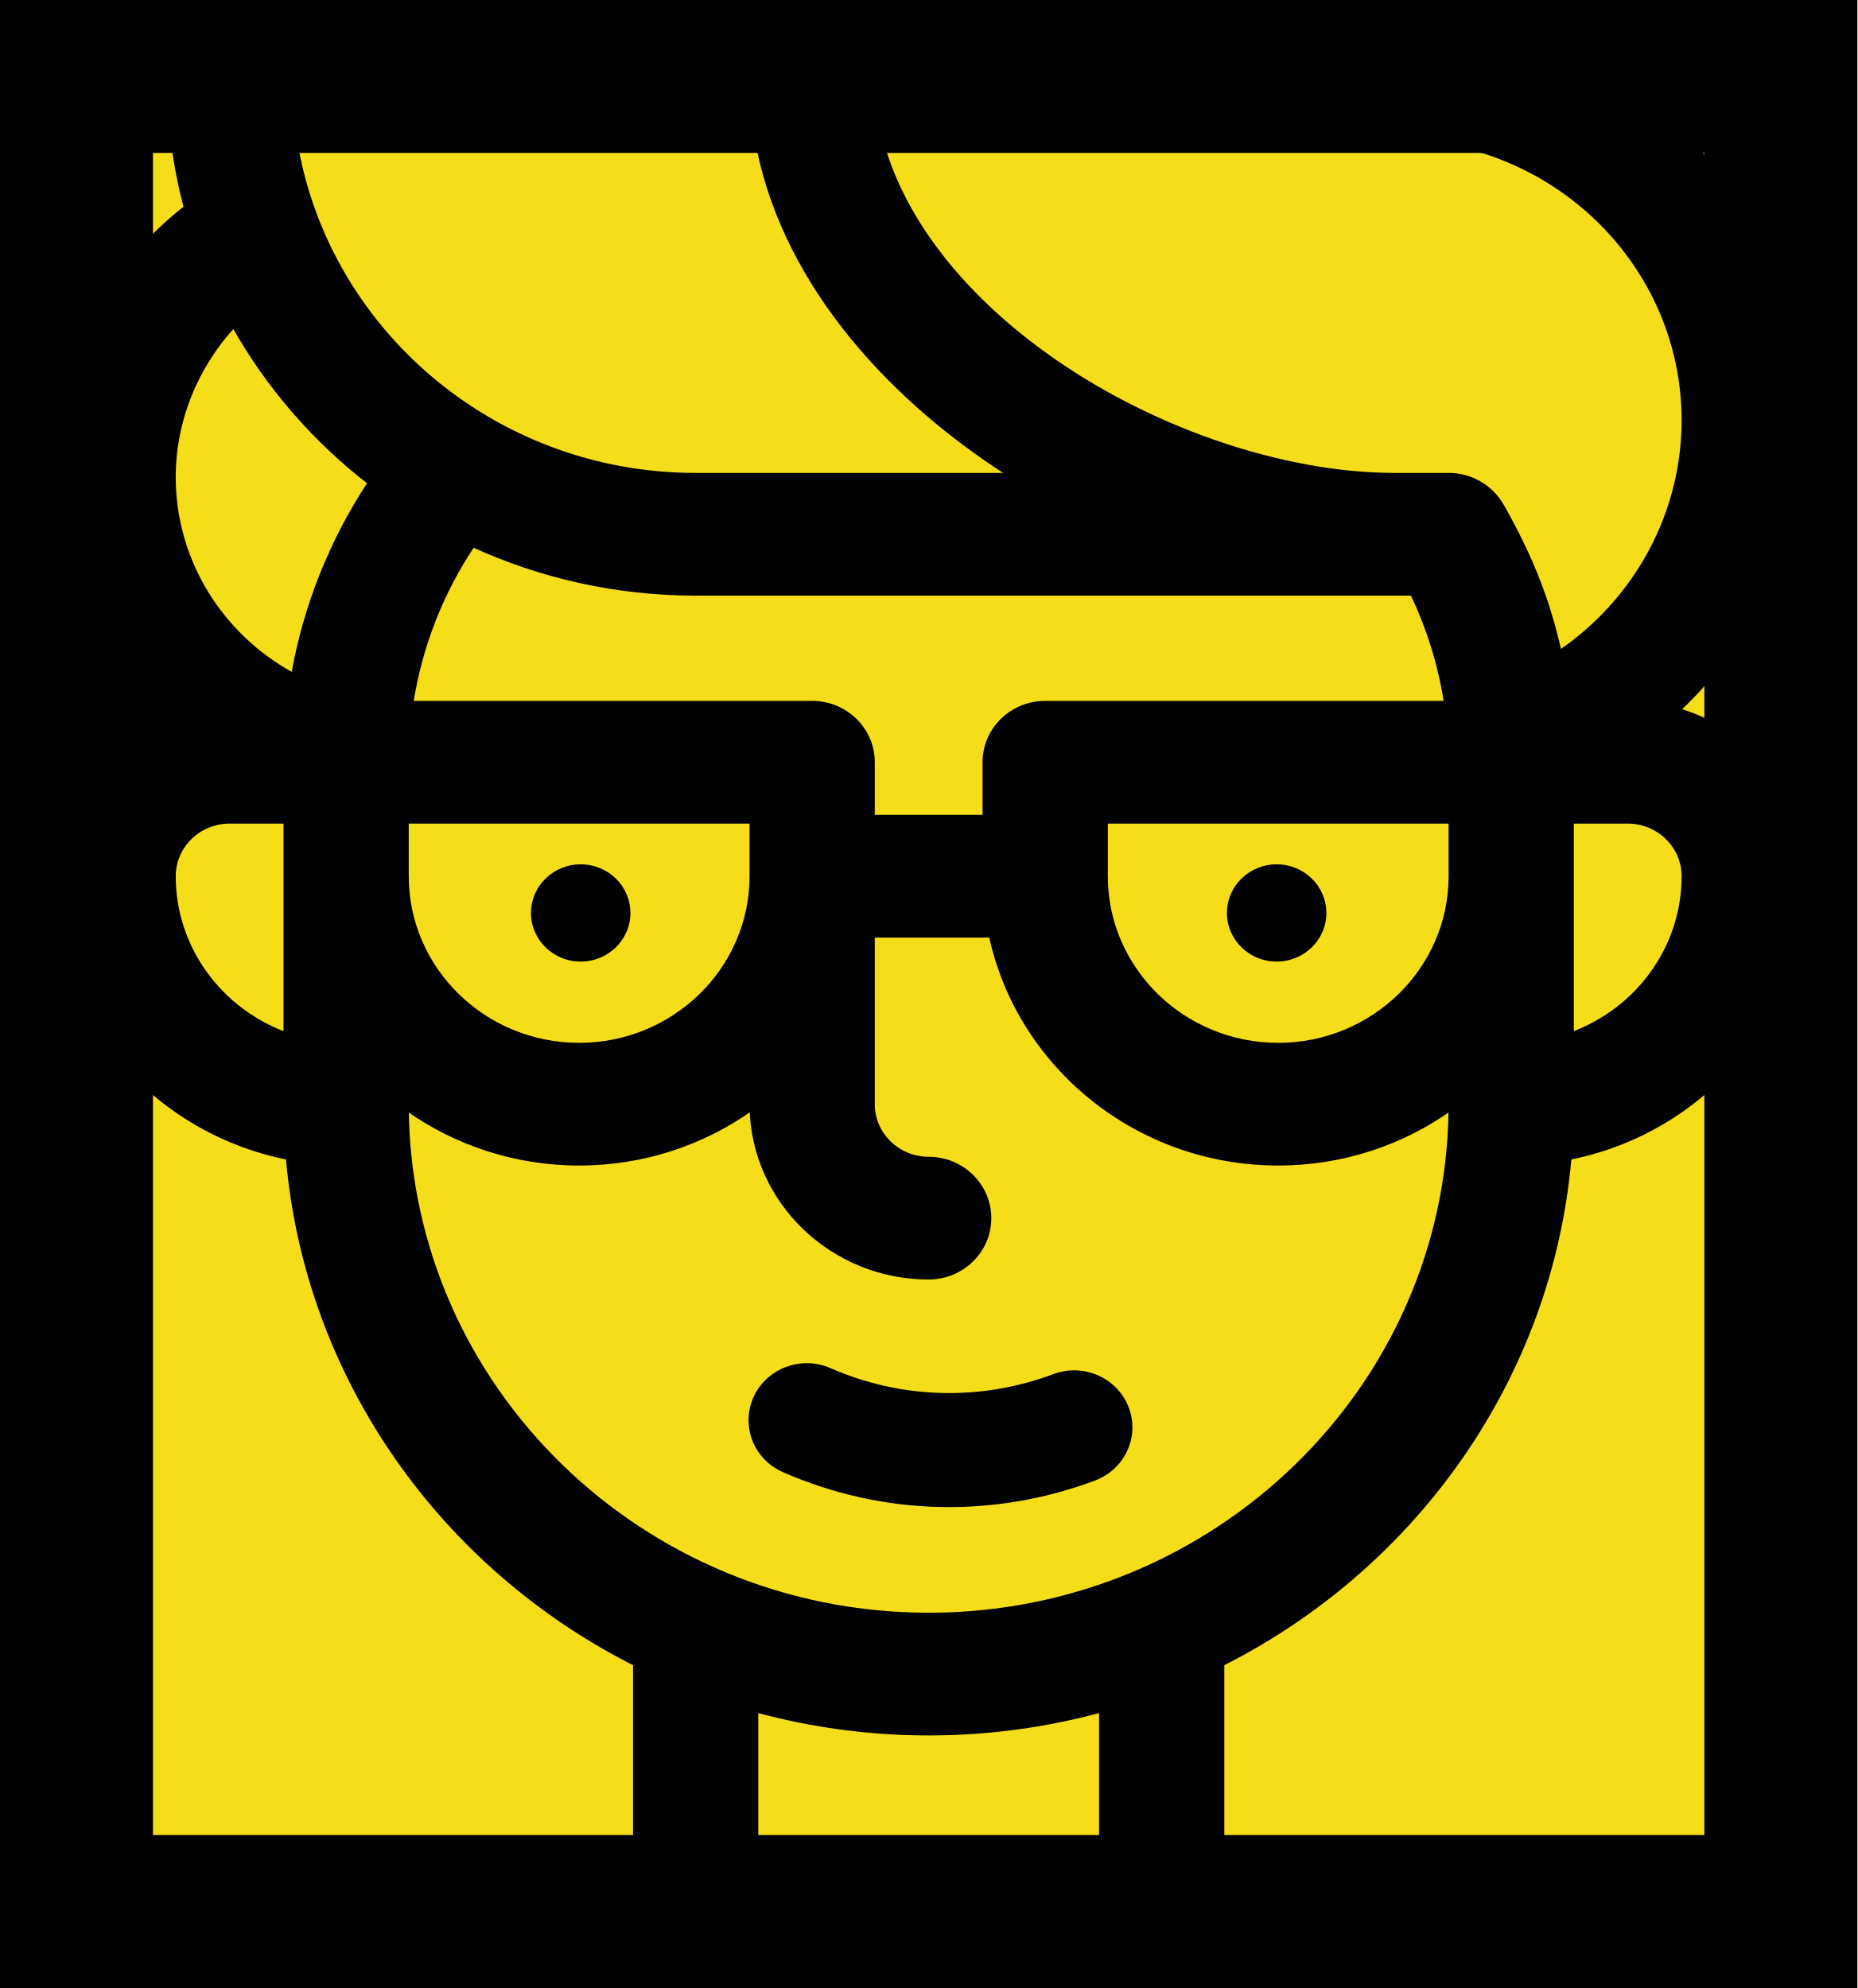
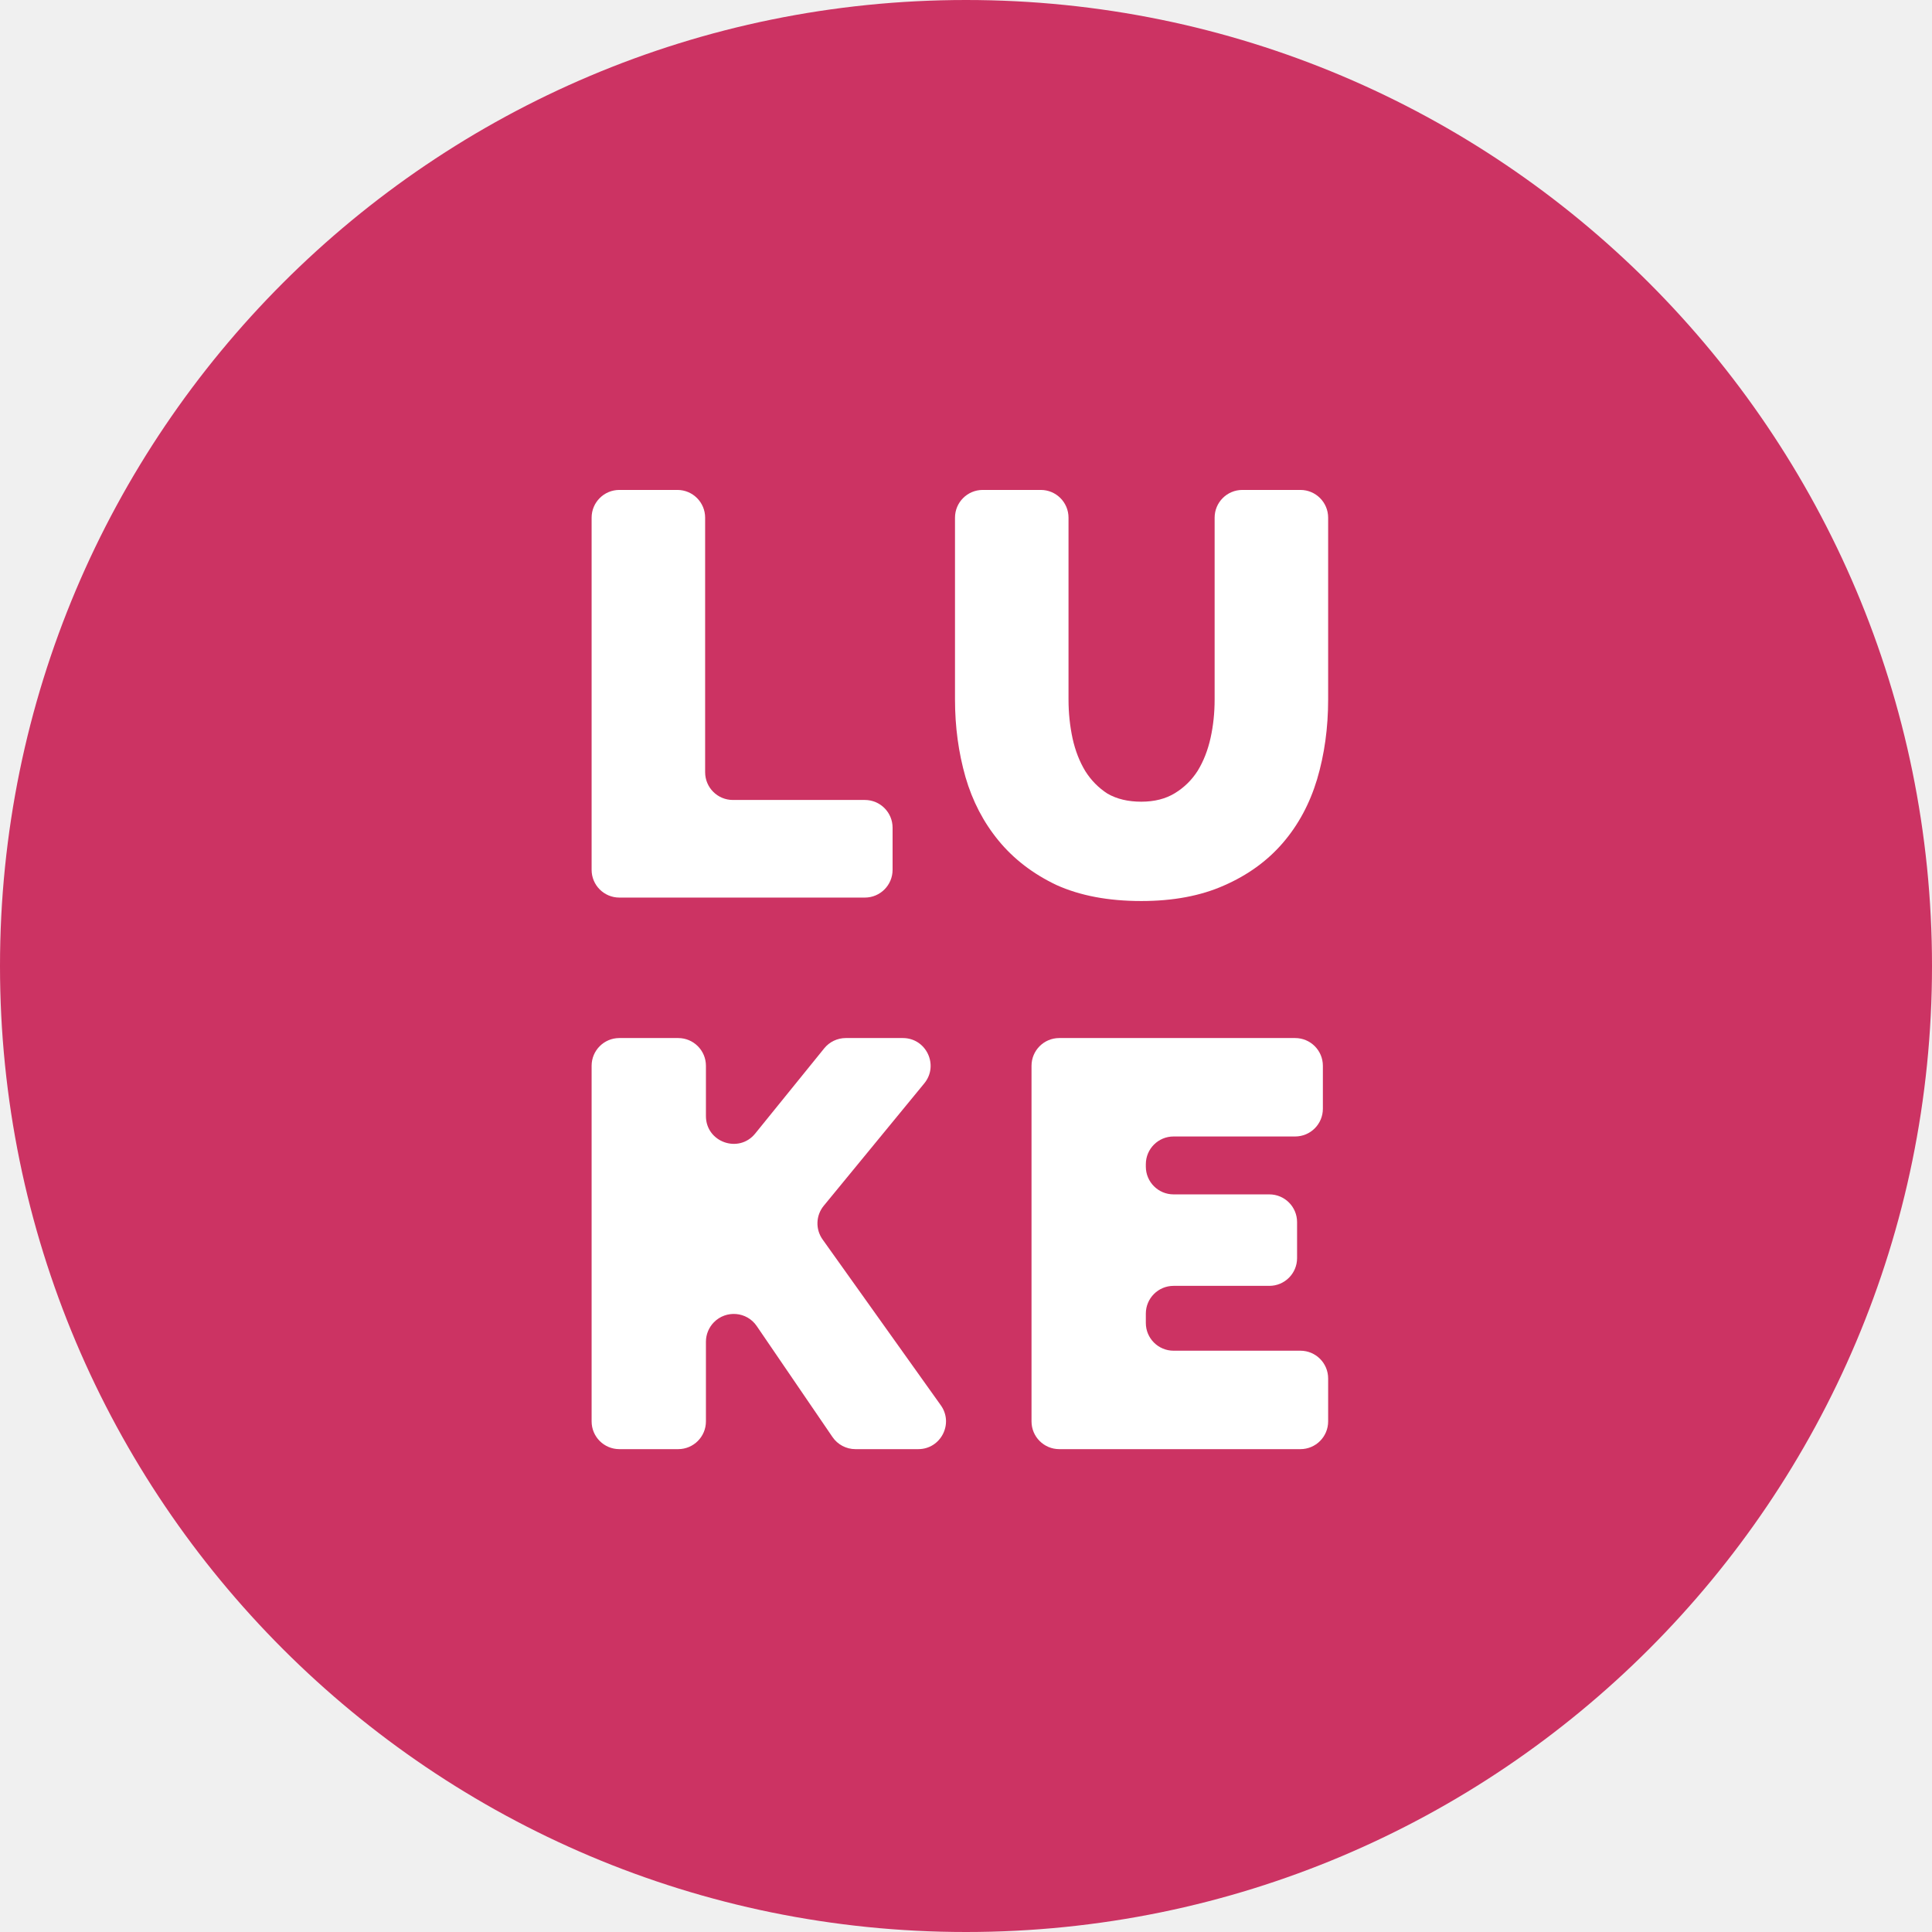
- <svg xmlns="http://www.w3.org/2000/svg" width="85" height="91" viewBox="0 0 85 91" fill="none">
-   <rect width="85" height="91" fill="#F5DE19" />
-   <path d="M71.372 29.872C70.797 27.276 69.928 25.279 68.729 23.149L68.728 23.148C68.181 22.218 67.236 21.748 66.307 21.748H63.828C58.633 21.748 52.462 19.611 47.73 16.169C43.782 13.299 41.183 9.808 40.284 6.296H47.832H58.496H63.828C71.125 6.296 77.058 12.104 77.058 19.239C77.058 23.544 74.87 27.492 71.372 29.872ZM2.41 21.848C2.41 26.114 4.174 30.056 7.076 32.93C4.323 34.196 2.41 36.937 2.41 40.109C2.41 46.467 7.047 51.78 13.181 52.991C14.054 63.097 20.282 71.732 29.07 76.161V87.413C29.07 88.911 30.31 90.121 31.836 90.121H53.164C54.69 90.121 55.93 88.911 55.93 87.413V76.161C64.718 71.732 70.946 63.097 71.819 52.991C77.953 51.78 82.59 46.467 82.59 40.109C82.59 36.518 80.138 33.481 76.789 32.509C80.411 29.114 82.59 24.355 82.59 19.239C82.59 9.113 74.172 0.878 63.828 0.878H58.496H47.832H37.168H10.508C8.982 0.878 7.742 2.089 7.742 3.587C7.742 5.63 8.01 7.612 8.511 9.503C4.703 12.467 2.41 17.025 2.41 21.848ZM13.48 6.296H34.635C35.698 12.516 40.316 17.976 46.249 21.748H31.836C22.54 21.748 14.82 15.028 13.48 6.296ZM37.168 32.183H18.817C19.216 29.602 20.179 27.131 21.64 24.947C24.738 26.369 28.194 27.165 31.836 27.165H64.632C65.395 28.753 65.918 30.444 66.185 32.183H47.832C46.306 32.183 45.066 33.393 45.066 34.891V37.4H39.934V34.891C39.934 33.393 38.694 32.183 37.168 32.183ZM34.402 37.6V40.109C34.402 44.367 30.861 47.835 26.504 47.835C22.147 47.835 18.606 44.367 18.606 40.109V37.6H34.402ZM13.074 40.109V47.344C10.078 46.245 7.942 43.416 7.942 40.109C7.942 38.728 9.091 37.6 10.508 37.6H13.074V40.109ZM16.93 22.099C15.165 24.773 13.972 27.774 13.423 30.908C10.122 29.129 7.942 25.688 7.942 21.848C7.942 19.254 8.954 16.776 10.698 14.894C12.264 17.687 14.391 20.137 16.93 22.099ZM34.602 84.704V78.285C37.116 78.972 39.765 79.339 42.5 79.339C45.235 79.339 47.884 78.972 50.398 78.285V84.704H34.602ZM58.496 53.252C61.445 53.252 64.175 52.316 66.393 50.733C66.289 63.535 55.613 73.922 42.5 73.922C29.387 73.922 18.711 63.535 18.607 50.733C20.825 52.316 23.555 53.252 26.504 53.252C29.454 53.252 32.186 52.316 34.404 50.731C34.506 55.017 38.101 58.469 42.5 58.469C44.026 58.469 45.266 57.259 45.266 55.761C45.266 54.263 44.026 53.052 42.5 53.052C41.083 53.052 39.934 51.925 39.934 50.543V42.817H45.353C46.633 48.771 52.041 53.252 58.496 53.252ZM66.394 40.109C66.394 44.367 62.853 47.835 58.496 47.835C54.139 47.835 50.598 44.367 50.598 40.109V37.6H66.394V40.109ZM77.058 40.109C77.058 43.416 74.922 46.245 71.926 47.344V40.109V37.6H74.492C75.909 37.6 77.058 38.728 77.058 40.109Z" fill="black" stroke="black" stroke-width="0.2" />
-   <path d="M51.648 64.406C51.123 63.06 49.582 62.385 48.207 62.899C44.876 64.144 41.255 64.047 38.011 62.627C36.667 62.039 35.09 62.628 34.489 63.943C33.888 65.258 34.49 66.801 35.834 67.39C40.378 69.379 45.448 69.515 50.109 67.773C51.484 67.259 52.174 65.752 51.648 64.406Z" fill="black" />
-   <ellipse cx="58.425" cy="41.79" rx="2.275" ry="2.226" fill="black" />
-   <ellipse cx="26.575" cy="41.79" rx="2.275" ry="2.226" fill="black" />
-   <rect x="3.5" y="3.5" width="78" height="84" stroke="black" stroke-width="7" />
+ <svg xmlns="http://www.w3.org/2000/svg" width="209" height="209" viewBox="0 0 209 209" fill="none">
+   <circle cx="104.5" cy="104.5" r="104.5" fill="#CC3363" />
+   <path d="M67 97.098C65.343 97.098 64 95.755 64 94.098V56C64 54.343 65.343 53 67 53H73.28C74.937 53 76.28 54.343 76.28 56V83.539C76.28 85.196 77.623 86.539 79.28 86.539H93.558C95.215 86.539 96.558 87.882 96.558 89.539V94.098C96.558 95.755 95.215 97.098 93.558 97.098H67Z" fill="white" />
+   <path d="M123.462 86.726C124.889 86.726 126.107 86.415 127.114 85.794C128.122 85.173 128.94 84.365 129.57 83.372C130.2 82.337 130.662 81.156 130.956 79.831C131.25 78.506 131.396 77.119 131.396 75.67V56C131.396 54.343 132.74 53 134.396 53H140.676C142.333 53 143.676 54.343 143.676 56V75.67C143.676 78.734 143.278 81.612 142.48 84.303C141.682 86.953 140.444 89.251 138.764 91.198C137.085 93.144 134.965 94.676 132.404 95.794C129.885 96.912 126.904 97.471 123.462 97.471C119.893 97.471 116.828 96.891 114.267 95.731C111.748 94.531 109.67 92.937 108.033 90.949C106.396 88.962 105.199 86.663 104.443 84.055C103.688 81.405 103.31 78.61 103.31 75.67V56C103.31 54.343 104.653 53 106.31 53H112.59C114.247 53 115.59 54.343 115.59 56V75.67C115.59 77.119 115.737 78.527 116.031 79.894C116.325 81.219 116.786 82.399 117.416 83.434C118.046 84.427 118.844 85.235 119.809 85.856C120.817 86.436 122.034 86.726 123.462 86.726Z" fill="white" />
+   <path d="M67 156.765C65.343 156.765 64 155.422 64 153.765V115.294C64 113.637 65.343 112.294 67 112.294H73.366C75.023 112.294 76.366 113.637 76.366 115.294V120.735C76.366 123.562 79.918 124.82 81.697 122.624L89.163 113.406C89.733 112.703 90.589 112.294 91.494 112.294H97.668C100.202 112.294 101.595 115.241 99.986 117.198L89.112 130.437C88.251 131.484 88.2 132.979 88.987 134.083L101.776 152.023C103.192 154.009 101.772 156.765 99.334 156.765H92.536C91.544 156.765 90.617 156.275 90.058 155.456L81.856 143.442C80.788 141.878 78.546 141.692 77.222 143.047C76.675 143.608 76.366 144.363 76.366 145.146V153.765C76.366 155.422 75.023 156.765 73.366 156.765H67Z" fill="white" />
+   <path d="M140.676 146.117C142.333 146.117 143.676 147.46 143.676 149.117V153.765C143.676 155.422 142.333 156.765 140.676 156.765H114.588C112.932 156.765 111.588 155.422 111.588 153.765V115.294C111.588 113.637 112.932 112.294 114.588 112.294H140.106C141.763 112.294 143.106 113.637 143.106 115.294V119.942C143.106 121.599 141.763 122.942 140.106 122.942H126.954C125.298 122.942 123.954 124.285 123.954 125.942V126.206C123.954 127.862 125.298 129.206 126.954 129.206H137.315C138.972 129.206 140.315 130.549 140.315 132.206V136.102C140.315 137.759 138.972 139.102 137.315 139.102H126.954C125.298 139.102 123.954 140.445 123.954 142.102V143.117C123.954 144.774 125.298 146.117 126.954 146.117H140.676Z" fill="white" />
</svg>
